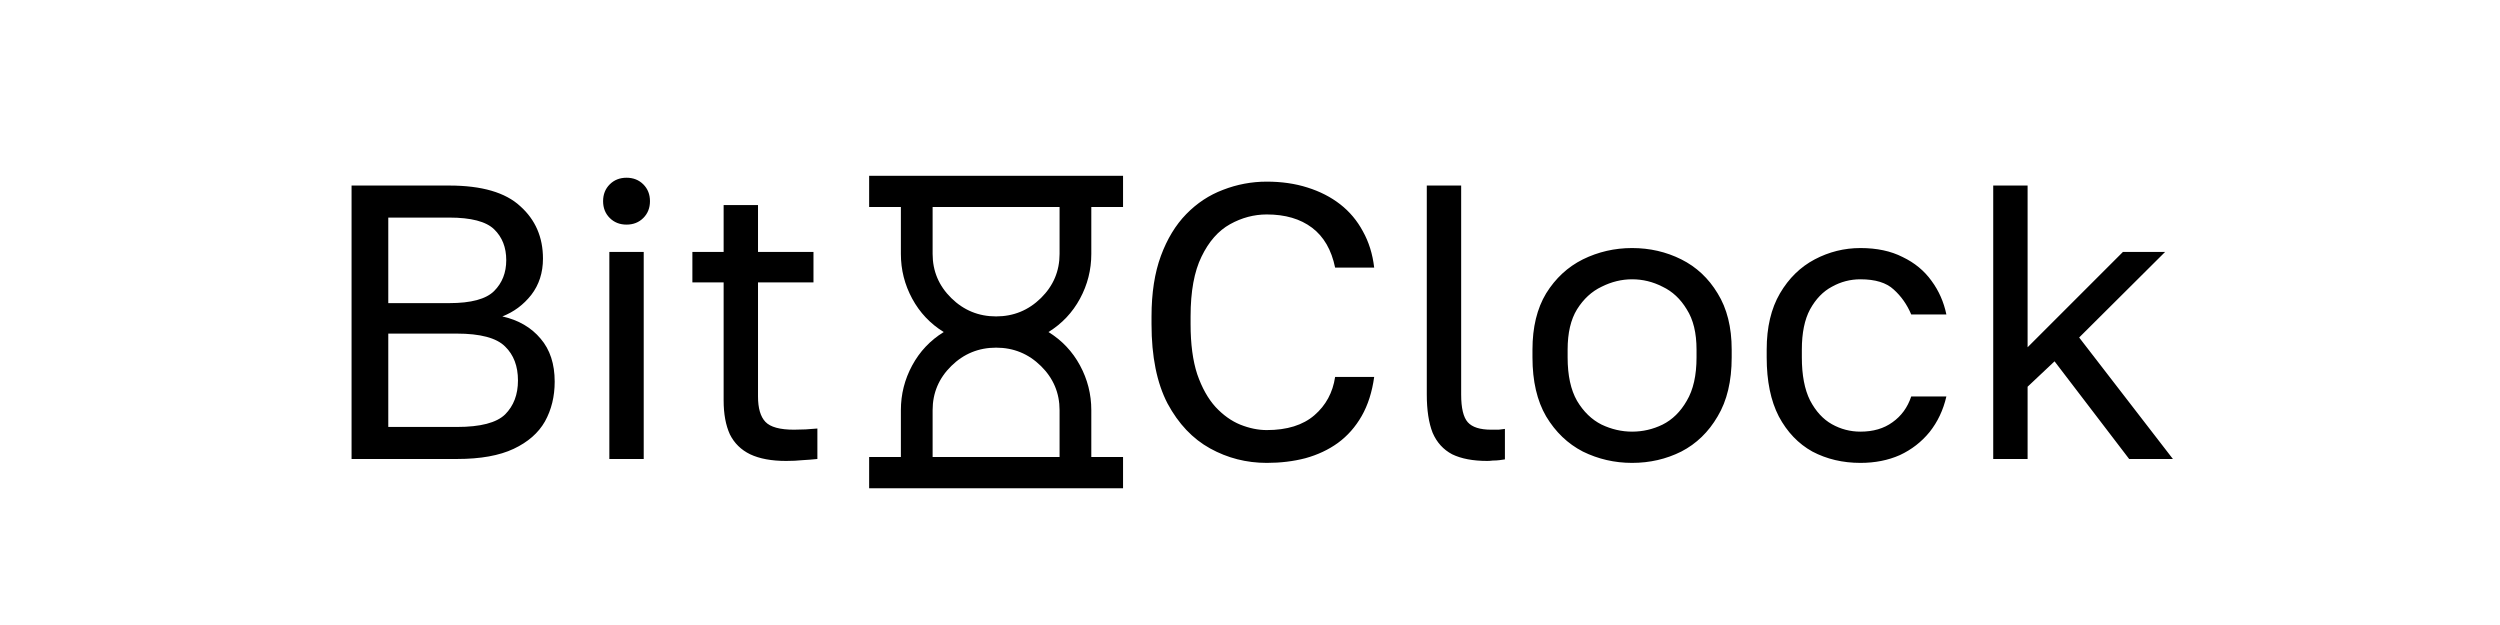
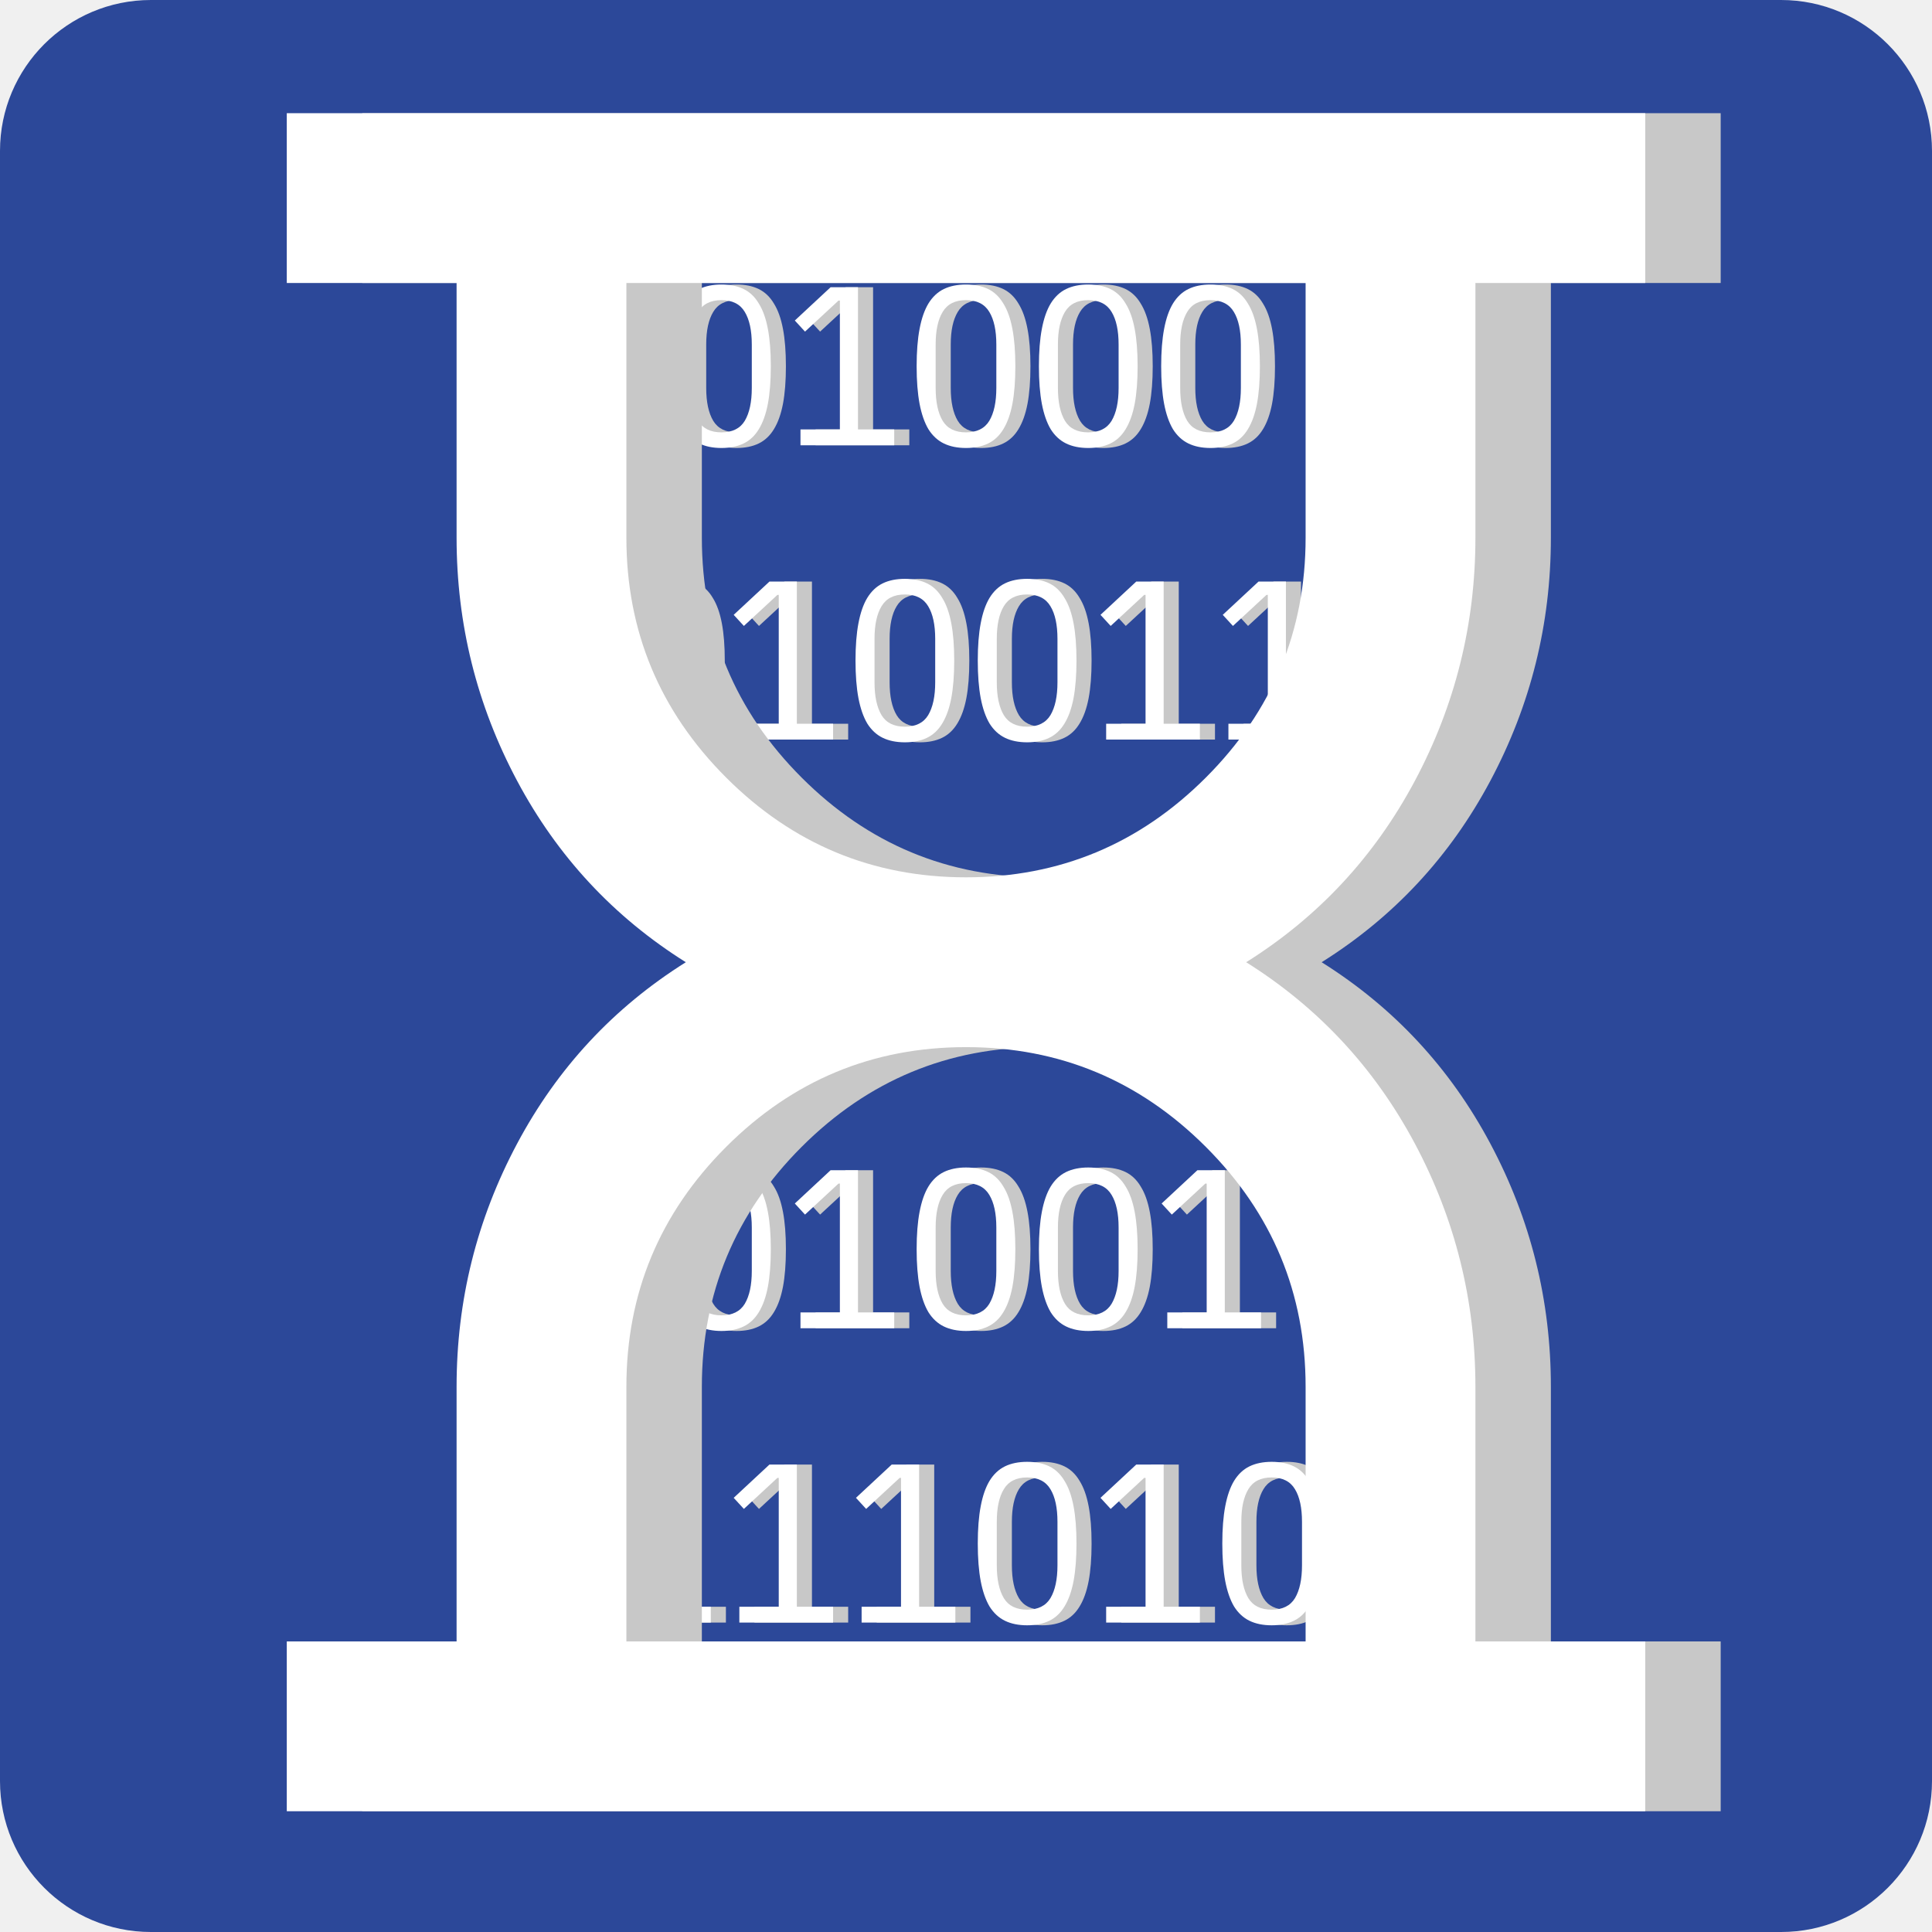
- <svg xmlns="http://www.w3.org/2000/svg" width="256" height="64" viewBox="0 0 256 64" fill="none">
-   <rect width="256" height="64" fill="white" />
-   <path d="M95.5 46.8H108.5V42C108.5 40.24 107.864 38.733 106.591 37.48C105.318 36.227 103.787 35.6 102 35.6C100.212 35.6 98.682 36.227 97.409 37.48C96.136 38.733 95.5 40.24 95.5 42V46.8ZM106.591 30.52C107.864 29.267 108.5 27.76 108.5 26V21.2H95.5V26C95.5 27.76 96.136 29.267 97.409 30.52C98.682 31.773 100.212 32.4 102 32.4C103.787 32.4 105.318 31.773 106.591 30.52ZM89 50V46.8H92.25V42C92.25 40.373 92.636 38.847 93.408 37.42C94.18 35.993 95.256 34.853 96.638 34C95.256 33.147 94.18 32.007 93.408 30.58C92.636 29.153 92.25 27.627 92.25 26V21.2H89V18H115V21.2H111.75V26C111.75 27.627 111.364 29.153 110.592 30.58C109.82 32.007 108.744 33.147 107.362 34C108.744 34.853 109.82 35.993 110.592 37.42C111.364 38.847 111.75 40.373 111.75 42V46.8H115V50H89Z" fill="black" />
-   <path d="M36 47V19H46C49.333 19 51.76 19.707 53.28 21.12C54.827 22.507 55.6 24.293 55.6 26.48C55.6 27.92 55.2 29.16 54.4 30.2C53.6 31.213 52.613 31.947 51.44 32.4C53.093 32.773 54.4 33.533 55.36 34.68C56.32 35.8 56.8 37.267 56.8 39.08C56.8 40.6 56.467 41.96 55.8 43.16C55.133 44.333 54.067 45.267 52.6 45.96C51.133 46.653 49.2 47 46.8 47H36ZM39.76 43.72H46.8C49.2 43.72 50.84 43.293 51.72 42.44C52.6 41.56 53.04 40.4 53.04 38.96C53.04 37.493 52.6 36.333 51.72 35.48C50.84 34.6 49.187 34.16 46.76 34.16H39.76V43.72ZM39.76 31.04H46C48.24 31.04 49.773 30.627 50.6 29.8C51.427 28.973 51.84 27.92 51.84 26.64C51.84 25.333 51.427 24.28 50.6 23.48C49.773 22.68 48.24 22.28 46 22.28H39.76V31.04ZM62.397 47V25.8H65.917V47H62.397ZM64.157 23C63.464 23 62.89 22.773 62.437 22.32C61.983 21.867 61.757 21.293 61.757 20.6C61.757 19.907 61.983 19.333 62.437 18.88C62.89 18.427 63.464 18.2 64.157 18.2C64.85 18.2 65.424 18.427 65.877 18.88C66.33 19.333 66.557 19.907 66.557 20.6C66.557 21.293 66.33 21.867 65.877 22.32C65.424 22.773 64.85 23 64.157 23ZM80.5 47.2C79.007 47.2 77.78 46.973 76.82 46.52C75.887 46.067 75.193 45.387 74.74 44.48C74.313 43.547 74.1 42.387 74.1 41V28.92H70.9V25.8H74.1V21H77.62V25.8H83.3V28.92H77.62V40.6C77.62 41.8 77.873 42.667 78.38 43.2C78.887 43.733 79.86 44 81.3 44C82.1 44 82.9 43.96 83.7 43.88V47C83.193 47.053 82.687 47.093 82.18 47.12C81.673 47.173 81.113 47.2 80.5 47.2ZM129.716 47.4C127.636 47.4 125.702 46.907 123.916 45.92C122.129 44.933 120.676 43.4 119.556 41.32C118.462 39.213 117.916 36.507 117.916 33.2V32.4C117.916 30 118.236 27.933 118.876 26.2C119.516 24.467 120.382 23.04 121.476 21.92C122.569 20.8 123.822 19.973 125.236 19.44C126.676 18.88 128.169 18.6 129.716 18.6C131.236 18.6 132.622 18.8 133.876 19.2C135.156 19.6 136.276 20.173 137.236 20.92C138.196 21.667 138.969 22.587 139.556 23.68C140.169 24.773 140.556 26.013 140.716 27.4H136.716C136.342 25.587 135.556 24.227 134.356 23.32C133.156 22.413 131.609 21.96 129.716 21.96C128.409 21.96 127.156 22.293 125.956 22.96C124.756 23.627 123.782 24.733 123.036 26.28C122.289 27.8 121.916 29.84 121.916 32.4V33.2C121.916 35.227 122.142 36.933 122.596 38.32C123.076 39.707 123.702 40.827 124.476 41.68C125.249 42.507 126.089 43.107 126.996 43.48C127.929 43.853 128.836 44.04 129.716 44.04C131.796 44.04 133.422 43.533 134.596 42.52C135.769 41.507 136.476 40.2 136.716 38.6H140.716C140.502 40.147 140.076 41.48 139.436 42.6C138.796 43.72 137.982 44.64 136.996 45.36C136.036 46.053 134.929 46.573 133.676 46.92C132.449 47.24 131.129 47.4 129.716 47.4ZM152.303 47.2C150.836 47.2 149.636 46.973 148.703 46.52C147.796 46.04 147.13 45.307 146.703 44.32C146.303 43.307 146.103 42 146.103 40.4V19H149.623V40.4C149.623 41.787 149.85 42.733 150.303 43.24C150.756 43.747 151.556 44 152.703 44C152.996 44 153.25 44 153.463 44C153.676 43.973 153.89 43.947 154.103 43.92V47.04C153.97 47.067 153.783 47.093 153.543 47.12C153.33 47.147 153.103 47.16 152.863 47.16C152.65 47.187 152.463 47.2 152.303 47.2ZM167.125 47.4C165.338 47.4 163.658 47.013 162.085 46.24C160.538 45.44 159.285 44.24 158.325 42.64C157.392 41.04 156.925 39.027 156.925 36.6V35.8C156.925 33.507 157.392 31.587 158.325 30.04C159.285 28.493 160.538 27.333 162.085 26.56C163.658 25.787 165.338 25.4 167.125 25.4C168.938 25.4 170.618 25.787 172.165 26.56C173.712 27.333 174.952 28.493 175.885 30.04C176.845 31.587 177.325 33.507 177.325 35.8V36.6C177.325 39.027 176.845 41.04 175.885 42.64C174.952 44.24 173.712 45.44 172.165 46.24C170.618 47.013 168.938 47.4 167.125 47.4ZM167.125 44.2C168.218 44.2 169.258 43.96 170.245 43.48C171.258 42.973 172.085 42.16 172.725 41.04C173.392 39.92 173.725 38.44 173.725 36.6V35.8C173.725 34.093 173.392 32.72 172.725 31.68C172.085 30.613 171.258 29.84 170.245 29.36C169.258 28.853 168.218 28.6 167.125 28.6C166.058 28.6 165.018 28.853 164.005 29.36C162.992 29.84 162.152 30.613 161.485 31.68C160.845 32.72 160.525 34.093 160.525 35.8V36.6C160.525 38.44 160.845 39.92 161.485 41.04C162.152 42.16 162.992 42.973 164.005 43.48C165.018 43.96 166.058 44.2 167.125 44.2ZM190.509 47.4C188.696 47.4 187.056 47.013 185.589 46.24C184.149 45.44 183.003 44.24 182.149 42.64C181.323 41.04 180.909 39.027 180.909 36.6V35.8C180.909 33.507 181.363 31.587 182.269 30.04C183.176 28.493 184.363 27.333 185.829 26.56C187.296 25.787 188.856 25.4 190.509 25.4C192.189 25.4 193.629 25.707 194.829 26.32C196.056 26.907 197.043 27.72 197.789 28.76C198.536 29.773 199.043 30.92 199.309 32.2H195.709C195.283 31.187 194.683 30.333 193.909 29.64C193.163 28.947 192.029 28.6 190.509 28.6C189.469 28.6 188.496 28.853 187.589 29.36C186.683 29.84 185.936 30.613 185.349 31.68C184.789 32.72 184.509 34.093 184.509 35.8V36.6C184.509 38.413 184.789 39.88 185.349 41C185.936 42.12 186.683 42.933 187.589 43.44C188.496 43.947 189.469 44.2 190.509 44.2C191.816 44.2 192.909 43.88 193.789 43.24C194.696 42.6 195.336 41.72 195.709 40.6H199.309C198.989 41.987 198.416 43.2 197.589 44.24C196.763 45.253 195.749 46.04 194.549 46.6C193.349 47.133 192.003 47.4 190.509 47.4ZM204.106 47V19H207.626V35.56L217.386 25.8H221.706L212.906 34.56L222.506 47H218.026L210.386 37L207.626 39.6V47H204.106Z" fill="black" />
+ <svg xmlns="http://www.w3.org/2000/svg" width="256" height="256" viewBox="0 0 256 256" fill="none">
+   <rect width="256" height="256" rx="20" fill="#2C4899" />
+   <path d="M97.597 59.36C96.457 59.36 95.477 59.16 94.657 58.76C93.837 58.36 93.157 57.73 92.617 56.87C92.097 55.99 91.707 54.87 91.447 53.51C91.187 52.13 91.057 50.47 91.057 48.53C91.057 46.59 91.187 44.94 91.447 43.58C91.707 42.2 92.097 41.08 92.617 40.22C93.157 39.34 93.837 38.7 94.657 38.3C95.477 37.9 96.457 37.7 97.597 37.7C98.737 37.7 99.717 37.9 100.537 38.3C101.357 38.7 102.027 39.34 102.547 40.22C103.087 41.08 103.487 42.2 103.747 43.58C104.007 44.94 104.137 46.59 104.137 48.53C104.137 50.47 104.007 52.13 103.747 53.51C103.487 54.87 103.087 55.99 102.547 56.87C102.027 57.73 101.357 58.36 100.537 58.76C99.717 59.16 98.737 59.36 97.597 59.36ZM97.597 57.29C99.037 57.29 100.067 56.78 100.687 55.76C101.307 54.72 101.617 53.27 101.617 51.41V45.65C101.617 43.79 101.307 42.35 100.687 41.33C100.067 40.29 99.037 39.77 97.597 39.77C96.157 39.77 95.127 40.29 94.507 41.33C93.887 42.35 93.577 43.79 93.577 45.65V51.41C93.577 53.27 93.887 54.72 94.507 55.76C95.127 56.78 96.157 57.29 97.597 57.29ZM108.068 59V56.9H113.288V39.83H113.108L108.668 43.94L107.318 42.47L112.058 38.06H115.688V56.9H120.488V59H108.068ZM129.999 59.36C128.859 59.36 127.879 59.16 127.059 58.76C126.239 58.36 125.559 57.73 125.019 56.87C124.499 55.99 124.109 54.87 123.849 53.51C123.589 52.13 123.459 50.47 123.459 48.53C123.459 46.59 123.589 44.94 123.849 43.58C124.109 42.2 124.499 41.08 125.019 40.22C125.559 39.34 126.239 38.7 127.059 38.3C127.879 37.9 128.859 37.7 129.999 37.7C131.139 37.7 132.119 37.9 132.939 38.3C133.759 38.7 134.429 39.34 134.949 40.22C135.489 41.08 135.889 42.2 136.149 43.58C136.409 44.94 136.539 46.59 136.539 48.53C136.539 50.47 136.409 52.13 136.149 53.51C135.889 54.87 135.489 55.99 134.949 56.87C134.429 57.73 133.759 58.36 132.939 58.76C132.119 59.16 131.139 59.36 129.999 59.36ZM129.999 57.29C131.439 57.29 132.469 56.78 133.089 55.76C133.709 54.72 134.019 53.27 134.019 51.41V45.65C134.019 43.79 133.709 42.35 133.089 41.33C132.469 40.29 131.439 39.77 129.999 39.77C128.559 39.77 127.529 40.29 126.909 41.33C126.289 42.35 125.979 43.79 125.979 45.65V51.41C125.979 53.27 126.289 54.72 126.909 55.76C127.529 56.78 128.559 57.29 129.999 57.29ZM146.201 59.36C145.061 59.36 144.081 59.16 143.261 58.76C142.441 58.36 141.761 57.73 141.221 56.87C140.701 55.99 140.311 54.87 140.051 53.51C139.791 52.13 139.661 50.47 139.661 48.53C139.661 46.59 139.791 44.94 140.051 43.58C140.311 42.2 140.701 41.08 141.221 40.22C141.761 39.34 142.441 38.7 143.261 38.3C144.081 37.9 145.061 37.7 146.201 37.7C147.341 37.7 148.321 37.9 149.141 38.3C149.961 38.7 150.631 39.34 151.151 40.22C151.691 41.08 152.091 42.2 152.351 43.58C152.611 44.94 152.741 46.59 152.741 48.53C152.741 50.47 152.611 52.13 152.351 53.51C152.091 54.87 151.691 55.99 151.151 56.87C150.631 57.73 149.961 58.36 149.141 58.76C148.321 59.16 147.341 59.36 146.201 59.36ZM146.201 57.29C147.641 57.29 148.671 56.78 149.291 55.76C149.911 54.72 150.221 53.27 150.221 51.41V45.65C150.221 43.79 149.911 42.35 149.291 41.33C148.671 40.29 147.641 39.77 146.201 39.77C144.761 39.77 143.731 40.29 143.111 41.33C142.491 42.35 142.181 43.79 142.181 45.65V51.41C142.181 53.27 142.491 54.72 143.111 55.76C143.731 56.78 144.761 57.29 146.201 57.29ZM162.402 59.36C161.262 59.36 160.282 59.16 159.462 58.76C158.642 58.36 157.962 57.73 157.422 56.87C156.902 55.99 156.512 54.87 156.252 53.51C155.992 52.13 155.862 50.47 155.862 48.53C155.862 46.59 155.992 44.94 156.252 43.58C156.512 42.2 156.902 41.08 157.422 40.22C157.962 39.34 158.642 38.7 159.462 38.3C160.282 37.9 161.262 37.7 162.402 37.7C163.542 37.7 164.522 37.9 165.342 38.3C166.162 38.7 166.832 39.34 167.352 40.22C167.892 41.08 168.292 42.2 168.552 43.58C168.812 44.94 168.942 46.59 168.942 48.53C168.942 50.47 168.812 52.13 168.552 53.51C168.292 54.87 167.892 55.99 167.352 56.87C166.832 57.73 166.162 58.36 165.342 58.76C164.522 59.16 163.542 59.36 162.402 59.36ZM162.402 57.29C163.842 57.29 164.872 56.78 165.492 55.76C166.112 54.72 166.422 53.27 166.422 51.41V45.65C166.422 43.79 166.112 42.35 165.492 41.33C164.872 40.29 163.842 39.77 162.402 39.77C160.962 39.77 159.932 40.29 159.312 41.33C158.692 42.35 158.382 43.79 158.382 45.65V51.41C158.382 53.27 158.692 54.72 159.312 55.76C159.932 56.78 160.962 57.29 162.402 57.29ZM89.496 98.36C88.356 98.36 87.376 98.16 86.556 97.76C85.737 97.36 85.056 96.73 84.516 95.87C83.996 94.99 83.606 93.87 83.347 92.51C83.087 91.13 82.957 89.47 82.957 87.53C82.957 85.59 83.087 83.94 83.347 82.58C83.606 81.2 83.996 80.08 84.516 79.22C85.056 78.34 85.737 77.7 86.556 77.3C87.376 76.9 88.356 76.7 89.496 76.7C90.636 76.7 91.617 76.9 92.436 77.3C93.257 77.7 93.927 78.34 94.447 79.22C94.987 80.08 95.386 81.2 95.647 82.58C95.906 83.94 96.037 85.59 96.037 87.53C96.037 89.47 95.906 91.13 95.647 92.51C95.386 93.87 94.987 94.99 94.447 95.87C93.927 96.73 93.257 97.36 92.436 97.76C91.617 98.16 90.636 98.36 89.496 98.36ZM89.496 96.29C90.936 96.29 91.966 95.78 92.587 94.76C93.207 93.72 93.516 92.27 93.516 90.41V84.65C93.516 82.79 93.207 81.35 92.587 80.33C91.966 79.29 90.936 78.77 89.496 78.77C88.056 78.77 87.026 79.29 86.406 80.33C85.787 81.35 85.477 82.79 85.477 84.65V90.41C85.477 92.27 85.787 93.72 86.406 94.76C87.026 95.78 88.056 96.29 89.496 96.29ZM99.968 98V95.9H105.188V78.83H105.008L100.568 82.94L99.218 81.47L103.958 77.06H107.588V95.9H112.388V98H99.968ZM121.899 98.36C120.759 98.36 119.779 98.16 118.959 97.76C118.139 97.36 117.459 96.73 116.919 95.87C116.399 94.99 116.009 93.87 115.749 92.51C115.489 91.13 115.359 89.47 115.359 87.53C115.359 85.59 115.489 83.94 115.749 82.58C116.009 81.2 116.399 80.08 116.919 79.22C117.459 78.34 118.139 77.7 118.959 77.3C119.779 76.9 120.759 76.7 121.899 76.7C123.039 76.7 124.019 76.9 124.839 77.3C125.659 77.7 126.329 78.34 126.849 79.22C127.389 80.08 127.789 81.2 128.049 82.58C128.309 83.94 128.439 85.59 128.439 87.53C128.439 89.47 128.309 91.13 128.049 92.51C127.789 93.87 127.389 94.99 126.849 95.87C126.329 96.73 125.659 97.36 124.839 97.76C124.019 98.16 123.039 98.36 121.899 98.36ZM121.899 96.29C123.339 96.29 124.369 95.78 124.989 94.76C125.609 93.72 125.919 92.27 125.919 90.41V84.65C125.919 82.79 125.609 81.35 124.989 80.33C124.369 79.29 123.339 78.77 121.899 78.77C120.459 78.77 119.429 79.29 118.809 80.33C118.189 81.35 117.879 82.79 117.879 84.65V90.41C117.879 92.27 118.189 93.72 118.809 94.76C119.429 95.78 120.459 96.29 121.899 96.29ZM138.1 98.36C136.96 98.36 135.98 98.16 135.16 97.76C134.34 97.36 133.66 96.73 133.12 95.87C132.6 94.99 132.21 93.87 131.95 92.51C131.69 91.13 131.56 89.47 131.56 87.53C131.56 85.59 131.69 83.94 131.95 82.58C132.21 81.2 132.6 80.08 133.12 79.22C133.66 78.34 134.34 77.7 135.16 77.3C135.98 76.9 136.96 76.7 138.1 76.7C139.24 76.7 140.22 76.9 141.04 77.3C141.86 77.7 142.53 78.34 143.05 79.22C143.59 80.08 143.99 81.2 144.25 82.58C144.51 83.94 144.64 85.59 144.64 87.53C144.64 89.47 144.51 91.13 144.25 92.51C143.99 93.87 143.59 94.99 143.05 95.87C142.53 96.73 141.86 97.36 141.04 97.76C140.22 98.16 139.24 98.36 138.1 98.36ZM138.1 96.29C139.54 96.29 140.57 95.78 141.19 94.76C141.81 93.72 142.12 92.27 142.12 90.41V84.65C142.12 82.79 141.81 81.35 141.19 80.33C140.57 79.29 139.54 78.77 138.1 78.77C136.66 78.77 135.63 79.29 135.01 80.33C134.39 81.35 134.08 82.79 134.08 84.65V90.41C134.08 92.27 134.39 93.72 135.01 94.76C135.63 95.78 136.66 96.29 138.1 96.29ZM148.571 98V95.9H153.791V78.83H153.611L149.171 82.94L147.821 81.47L152.561 77.06H156.191V95.9H160.991V98H148.571ZM164.772 98V95.9H169.992V78.83H169.812L165.372 82.94L164.022 81.47L168.762 77.06H172.392V95.9H177.192V98H164.772ZM97.597 176.36C96.457 176.36 95.477 176.16 94.657 175.76C93.837 175.36 93.157 174.73 92.617 173.87C92.097 172.99 91.707 171.87 91.447 170.51C91.187 169.13 91.057 167.47 91.057 165.53C91.057 163.59 91.187 161.94 91.447 160.58C91.707 159.2 92.097 158.08 92.617 157.22C93.157 156.34 93.837 155.7 94.657 155.3C95.477 154.9 96.457 154.7 97.597 154.7C98.737 154.7 99.717 154.9 100.537 155.3C101.357 155.7 102.027 156.34 102.547 157.22C103.087 158.08 103.487 159.2 103.747 160.58C104.007 161.94 104.137 163.59 104.137 165.53C104.137 167.47 104.007 169.13 103.747 170.51C103.487 171.87 103.087 172.99 102.547 173.87C102.027 174.73 101.357 175.36 100.537 175.76C99.717 176.16 98.737 176.36 97.597 176.36ZM97.597 174.29C99.037 174.29 100.067 173.78 100.687 172.76C101.307 171.72 101.617 170.27 101.617 168.41V162.65C101.617 160.79 101.307 159.35 100.687 158.33C100.067 157.29 99.037 156.77 97.597 156.77C96.157 156.77 95.127 157.29 94.507 158.33C93.887 159.35 93.577 160.79 93.577 162.65V168.41C93.577 170.27 93.887 171.72 94.507 172.76C95.127 173.78 96.157 174.29 97.597 174.29ZM108.068 176V173.9H113.288V156.83H113.108L108.668 160.94L107.318 159.47L112.058 155.06H115.688V173.9H120.488V176H108.068ZM129.999 176.36C128.859 176.36 127.879 176.16 127.059 175.76C126.239 175.36 125.559 174.73 125.019 173.87C124.499 172.99 124.109 171.87 123.849 170.51C123.589 169.13 123.459 167.47 123.459 165.53C123.459 163.59 123.589 161.94 123.849 160.58C124.109 159.2 124.499 158.08 125.019 157.22C125.559 156.34 126.239 155.7 127.059 155.3C127.879 154.9 128.859 154.7 129.999 154.7C131.139 154.7 132.119 154.9 132.939 155.3C133.759 155.7 134.429 156.34 134.949 157.22C135.489 158.08 135.889 159.2 136.149 160.58C136.409 161.94 136.539 163.59 136.539 165.53C136.539 167.47 136.409 169.13 136.149 170.51C135.889 171.87 135.489 172.99 134.949 173.87C134.429 174.73 133.759 175.36 132.939 175.76C132.119 176.16 131.139 176.36 129.999 176.36ZM129.999 174.29C131.439 174.29 132.469 173.78 133.089 172.76C133.709 171.72 134.019 170.27 134.019 168.41V162.65C134.019 160.79 133.709 159.35 133.089 158.33C132.469 157.29 131.439 156.77 129.999 156.77C128.559 156.77 127.529 157.29 126.909 158.33C126.289 159.35 125.979 160.79 125.979 162.65V168.41C125.979 170.27 126.289 171.72 126.909 172.76C127.529 173.78 128.559 174.29 129.999 174.29ZM146.201 176.36C145.061 176.36 144.081 176.16 143.261 175.76C142.441 175.36 141.761 174.73 141.221 173.87C140.701 172.99 140.311 171.87 140.051 170.51C139.791 169.13 139.661 167.47 139.661 165.53C139.661 163.59 139.791 161.94 140.051 160.58C140.311 159.2 140.701 158.08 141.221 157.22C141.761 156.34 142.441 155.7 143.261 155.3C144.081 154.9 145.061 154.7 146.201 154.7C147.341 154.7 148.321 154.9 149.141 155.3C149.961 155.7 150.631 156.34 151.151 157.22C151.691 158.08 152.091 159.2 152.351 160.58C152.611 161.94 152.741 163.59 152.741 165.53C152.741 167.47 152.611 169.13 152.351 170.51C152.091 171.87 151.691 172.99 151.151 173.87C150.631 174.73 149.961 175.36 149.141 175.76C148.321 176.16 147.341 176.36 146.201 176.36ZM146.201 174.29C147.641 174.29 148.671 173.78 149.291 172.76C149.911 171.72 150.221 170.27 150.221 168.41V162.65C150.221 160.79 149.911 159.35 149.291 158.33C148.671 157.29 147.641 156.77 146.201 156.77C144.761 156.77 143.731 157.29 143.111 158.33C142.491 159.35 142.181 160.79 142.181 162.65V168.41C142.181 170.27 142.491 171.72 143.111 172.76C143.731 173.78 144.761 174.29 146.201 174.29ZM156.672 176V173.9H161.892V156.83H161.712L157.272 160.94L155.922 159.47L160.662 155.06H164.292V173.9H169.092V176H156.672ZM73.295 215.36C72.155 215.36 71.175 215.16 70.355 214.76C69.535 214.36 68.855 213.73 68.315 212.87C67.795 211.99 67.405 210.87 67.145 209.51C66.885 208.13 66.755 206.47 66.755 204.53C66.755 202.59 66.885 200.94 67.145 199.58C67.405 198.2 67.795 197.08 68.315 196.22C68.855 195.34 69.535 194.7 70.355 194.3C71.175 193.9 72.155 193.7 73.295 193.7C74.435 193.7 75.415 193.9 76.235 194.3C77.055 194.7 77.725 195.34 78.245 196.22C78.785 197.08 79.185 198.2 79.445 199.58C79.705 200.94 79.835 202.59 79.835 204.53C79.835 206.47 79.705 208.13 79.445 209.51C79.185 210.87 78.785 211.99 78.245 212.87C77.725 213.73 77.055 214.36 76.235 214.76C75.415 215.16 74.435 215.36 73.295 215.36ZM73.295 213.29C74.735 213.29 75.765 212.78 76.385 211.76C77.005 210.72 77.315 209.27 77.315 207.41V201.65C77.315 199.79 77.005 198.35 76.385 197.33C75.765 196.29 74.735 195.77 73.295 195.77C71.855 195.77 70.825 196.29 70.205 197.33C69.585 198.35 69.275 199.79 69.275 201.65V207.41C69.275 209.27 69.585 210.72 70.205 211.76C70.825 212.78 71.855 213.29 73.295 213.29ZM83.766 215V212.9H88.987V195.83H88.806L84.367 199.94L83.016 198.47L87.757 194.06H91.386V212.9H96.186V215H83.766ZM99.968 215V212.9H105.188V195.83H105.008L100.568 199.94L99.218 198.47L103.958 194.06H107.588V212.9H112.388V215H99.968ZM116.169 215V212.9H121.389V195.83H121.209L116.769 199.94L115.419 198.47L120.159 194.06H123.789V212.9H128.589V215H116.169ZM138.1 215.36C136.96 215.36 135.98 215.16 135.16 214.76C134.34 214.36 133.66 213.73 133.12 212.87C132.6 211.99 132.21 210.87 131.95 209.51C131.69 208.13 131.56 206.47 131.56 204.53C131.56 202.59 131.69 200.94 131.95 199.58C132.21 198.2 132.6 197.08 133.12 196.22C133.66 195.34 134.34 194.7 135.16 194.3C135.98 193.9 136.96 193.7 138.1 193.7C139.24 193.7 140.22 193.9 141.04 194.3C141.86 194.7 142.53 195.34 143.05 196.22C143.59 197.08 143.99 198.2 144.25 199.58C144.51 200.94 144.64 202.59 144.64 204.53C144.64 206.47 144.51 208.13 144.25 209.51C143.99 210.87 143.59 211.99 143.05 212.87C142.53 213.73 141.86 214.36 141.04 214.76C140.22 215.16 139.24 215.36 138.1 215.36ZM138.1 213.29C139.54 213.29 140.57 212.78 141.19 211.76C141.81 210.72 142.12 209.27 142.12 207.41V201.65C142.12 199.79 141.81 198.35 141.19 197.33C140.57 196.29 139.54 195.77 138.1 195.77C136.66 195.77 135.63 196.29 135.01 197.33C134.39 198.35 134.08 199.79 134.08 201.65V207.41C134.08 209.27 134.39 210.72 135.01 211.76C135.63 212.78 136.66 213.29 138.1 213.29ZM148.571 215V212.9H153.791V195.83H153.611L149.171 199.94L147.821 198.47L152.561 194.06H156.191V212.9H160.991V215H148.571ZM170.502 215.36C169.362 215.36 168.382 215.16 167.562 214.76C166.742 214.36 166.062 213.73 165.522 212.87C165.002 211.99 164.612 210.87 164.352 209.51C164.092 208.13 163.962 206.47 163.962 204.53C163.962 202.59 164.092 200.94 164.352 199.58C164.612 198.2 165.002 197.08 165.522 196.22C166.062 195.34 166.742 194.7 167.562 194.3C168.382 193.9 169.362 193.7 170.502 193.7C171.642 193.7 172.622 193.9 173.442 194.3C174.262 194.7 174.932 195.34 175.452 196.22C175.992 197.08 176.392 198.2 176.652 199.58C176.912 200.94 177.042 202.59 177.042 204.53C177.042 206.47 176.912 208.13 176.652 209.51C176.392 210.87 175.992 211.99 175.452 212.87C174.932 213.73 174.262 214.36 173.442 214.76C172.622 215.16 171.642 215.36 170.502 215.36ZM170.502 213.29C171.942 213.29 172.972 212.78 173.592 211.76C174.212 210.72 174.522 209.27 174.522 207.41V201.65C174.522 199.79 174.212 198.35 173.592 197.33C172.972 196.29 171.942 195.77 170.502 195.77C169.062 195.77 168.032 196.29 167.412 197.33C166.792 198.35 166.482 199.79 166.482 201.65V207.41C166.482 209.27 166.792 210.72 167.412 211.76C168.032 212.78 169.062 213.29 170.502 213.29ZM186.704 215.36C185.564 215.36 184.584 215.16 183.764 214.76C182.944 214.36 182.264 213.73 181.724 212.87C181.204 211.99 180.814 210.87 180.554 209.51C180.294 208.13 180.164 206.47 180.164 204.53C180.164 202.59 180.294 200.94 180.554 199.58C180.814 198.2 181.204 197.08 181.724 196.22C182.264 195.34 182.944 194.7 183.764 194.3C184.584 193.9 185.564 193.7 186.704 193.7C187.844 193.7 188.824 193.9 189.644 194.3C190.464 194.7 191.134 195.34 191.654 196.22C192.194 197.08 192.594 198.2 192.854 199.58C193.114 200.94 193.244 202.59 193.244 204.53C193.244 206.47 193.114 208.13 192.854 209.51C192.594 210.87 192.194 211.99 191.654 212.87C191.134 213.73 190.464 214.36 189.644 214.76C188.824 215.16 187.844 215.36 186.704 215.36ZM186.704 213.29C188.144 213.29 189.174 212.78 189.794 211.76C190.414 210.72 190.724 209.27 190.724 207.41V201.65C190.724 199.79 190.414 198.35 189.794 197.33C189.174 196.29 188.144 195.77 186.704 195.77C185.264 195.77 184.234 196.29 183.614 197.33C182.994 198.35 182.684 199.79 182.684 201.65V207.41C182.684 209.27 182.994 210.72 183.614 211.76C184.234 212.78 185.264 213.29 186.704 213.29Z" fill="#C8C8C8" />
+   <path d="M95.597 59.36C94.457 59.36 93.477 59.16 92.657 58.76C91.837 58.36 91.157 57.73 90.617 56.87C90.097 55.99 89.707 54.87 89.447 53.51C89.187 52.13 89.057 50.47 89.057 48.53C89.057 46.59 89.187 44.94 89.447 43.58C89.707 42.2 90.097 41.08 90.617 40.22C91.157 39.34 91.837 38.7 92.657 38.3C93.477 37.9 94.457 37.7 95.597 37.7C96.737 37.7 97.717 37.9 98.537 38.3C99.357 38.7 100.027 39.34 100.547 40.22C101.087 41.08 101.487 42.2 101.747 43.58C102.007 44.94 102.137 46.59 102.137 48.53C102.137 50.47 102.007 52.13 101.747 53.51C101.487 54.87 101.087 55.99 100.547 56.87C100.027 57.73 99.357 58.36 98.537 58.76C97.717 59.16 96.737 59.36 95.597 59.36ZM95.597 57.29C97.037 57.29 98.067 56.78 98.687 55.76C99.307 54.72 99.617 53.27 99.617 51.41V45.65C99.617 43.79 99.307 42.35 98.687 41.33C98.067 40.29 97.037 39.77 95.597 39.77C94.157 39.77 93.127 40.29 92.507 41.33C91.887 42.35 91.577 43.79 91.577 45.65V51.41C91.577 53.27 91.887 54.72 92.507 55.76C93.127 56.78 94.157 57.29 95.597 57.29ZM106.068 59V56.9H111.288V39.83H111.108L106.668 43.94L105.318 42.47L110.058 38.06H113.688V56.9H118.488V59H106.068ZM127.999 59.36C126.859 59.36 125.879 59.16 125.059 58.76C124.239 58.36 123.559 57.73 123.019 56.87C122.499 55.99 122.109 54.87 121.849 53.51C121.589 52.13 121.459 50.47 121.459 48.53C121.459 46.59 121.589 44.94 121.849 43.58C122.109 42.2 122.499 41.08 123.019 40.22C123.559 39.34 124.239 38.7 125.059 38.3C125.879 37.9 126.859 37.7 127.999 37.7C129.139 37.7 130.119 37.9 130.939 38.3C131.759 38.7 132.429 39.34 132.949 40.22C133.489 41.08 133.889 42.2 134.149 43.58C134.409 44.94 134.539 46.59 134.539 48.53C134.539 50.47 134.409 52.13 134.149 53.51C133.889 54.87 133.489 55.99 132.949 56.87C132.429 57.73 131.759 58.36 130.939 58.76C130.119 59.16 129.139 59.36 127.999 59.36ZM127.999 57.29C129.439 57.29 130.469 56.78 131.089 55.76C131.709 54.72 132.019 53.27 132.019 51.41V45.65C132.019 43.79 131.709 42.35 131.089 41.33C130.469 40.29 129.439 39.77 127.999 39.77C126.559 39.77 125.529 40.29 124.909 41.33C124.289 42.35 123.979 43.79 123.979 45.65V51.41C123.979 53.27 124.289 54.72 124.909 55.76C125.529 56.78 126.559 57.29 127.999 57.29ZM144.201 59.36C143.061 59.36 142.081 59.16 141.261 58.76C140.441 58.36 139.761 57.73 139.221 56.87C138.701 55.99 138.311 54.87 138.051 53.51C137.791 52.13 137.661 50.47 137.661 48.53C137.661 46.59 137.791 44.94 138.051 43.58C138.311 42.2 138.701 41.08 139.221 40.22C139.761 39.34 140.441 38.7 141.261 38.3C142.081 37.9 143.061 37.7 144.201 37.7C145.341 37.7 146.321 37.9 147.141 38.3C147.961 38.7 148.631 39.34 149.151 40.22C149.691 41.08 150.091 42.2 150.351 43.58C150.611 44.94 150.741 46.59 150.741 48.53C150.741 50.47 150.611 52.13 150.351 53.51C150.091 54.87 149.691 55.99 149.151 56.87C148.631 57.73 147.961 58.36 147.141 58.76C146.321 59.16 145.341 59.36 144.201 59.36ZM144.201 57.29C145.641 57.29 146.671 56.78 147.291 55.76C147.911 54.72 148.221 53.27 148.221 51.41V45.65C148.221 43.79 147.911 42.35 147.291 41.33C146.671 40.29 145.641 39.77 144.201 39.77C142.761 39.77 141.731 40.29 141.111 41.33C140.491 42.35 140.181 43.79 140.181 45.65V51.41C140.181 53.27 140.491 54.72 141.111 55.76C141.731 56.78 142.761 57.29 144.201 57.29ZM160.402 59.36C159.262 59.36 158.282 59.16 157.462 58.76C156.642 58.36 155.962 57.73 155.422 56.87C154.902 55.99 154.512 54.87 154.252 53.51C153.992 52.13 153.862 50.47 153.862 48.53C153.862 46.59 153.992 44.94 154.252 43.58C154.512 42.2 154.902 41.08 155.422 40.22C155.962 39.34 156.642 38.7 157.462 38.3C158.282 37.9 159.262 37.7 160.402 37.7C161.542 37.7 162.522 37.9 163.342 38.3C164.162 38.7 164.832 39.34 165.352 40.22C165.892 41.08 166.292 42.2 166.552 43.58C166.812 44.94 166.942 46.59 166.942 48.53C166.942 50.47 166.812 52.13 166.552 53.51C166.292 54.87 165.892 55.99 165.352 56.87C164.832 57.73 164.162 58.36 163.342 58.76C162.522 59.16 161.542 59.36 160.402 59.36ZM160.402 57.29C161.842 57.29 162.872 56.78 163.492 55.76C164.112 54.72 164.422 53.27 164.422 51.41V45.65C164.422 43.79 164.112 42.35 163.492 41.33C162.872 40.29 161.842 39.77 160.402 39.77C158.962 39.77 157.932 40.29 157.312 41.33C156.692 42.35 156.382 43.79 156.382 45.65V51.41C156.382 53.27 156.692 54.72 157.312 55.76C157.932 56.78 158.962 57.29 160.402 57.29ZM87.496 98.36C86.356 98.36 85.376 98.16 84.556 97.76C83.737 97.36 83.056 96.73 82.516 95.87C81.996 94.99 81.606 93.87 81.347 92.51C81.087 91.13 80.957 89.47 80.957 87.53C80.957 85.59 81.087 83.94 81.347 82.58C81.606 81.2 81.996 80.08 82.516 79.22C83.056 78.34 83.737 77.7 84.556 77.3C85.376 76.9 86.356 76.7 87.496 76.7C88.636 76.7 89.617 76.9 90.436 77.3C91.257 77.7 91.927 78.34 92.447 79.22C92.987 80.08 93.386 81.2 93.647 82.58C93.906 83.94 94.037 85.59 94.037 87.53C94.037 89.47 93.906 91.13 93.647 92.51C93.386 93.87 92.987 94.99 92.447 95.87C91.927 96.73 91.257 97.36 90.436 97.76C89.617 98.16 88.636 98.36 87.496 98.36ZM87.496 96.29C88.936 96.29 89.966 95.78 90.587 94.76C91.207 93.72 91.516 92.27 91.516 90.41V84.65C91.516 82.79 91.207 81.35 90.587 80.33C89.966 79.29 88.936 78.77 87.496 78.77C86.056 78.77 85.026 79.29 84.406 80.33C83.787 81.35 83.477 82.79 83.477 84.65V90.41C83.477 92.27 83.787 93.72 84.406 94.76C85.026 95.78 86.056 96.29 87.496 96.29ZM97.968 98V95.9H103.188V78.83H103.008L98.568 82.94L97.218 81.47L101.958 77.06H105.588V95.9H110.388V98H97.968ZM119.899 98.36C118.759 98.36 117.779 98.16 116.959 97.76C116.139 97.36 115.459 96.73 114.919 95.87C114.399 94.99 114.009 93.87 113.749 92.51C113.489 91.13 113.359 89.47 113.359 87.53C113.359 85.59 113.489 83.94 113.749 82.58C114.009 81.2 114.399 80.08 114.919 79.22C115.459 78.34 116.139 77.7 116.959 77.3C117.779 76.9 118.759 76.7 119.899 76.7C121.039 76.7 122.019 76.9 122.839 77.3C123.659 77.7 124.329 78.34 124.849 79.22C125.389 80.08 125.789 81.2 126.049 82.58C126.309 83.94 126.439 85.59 126.439 87.53C126.439 89.47 126.309 91.13 126.049 92.51C125.789 93.87 125.389 94.99 124.849 95.87C124.329 96.73 123.659 97.36 122.839 97.76C122.019 98.16 121.039 98.36 119.899 98.36ZM119.899 96.29C121.339 96.29 122.369 95.78 122.989 94.76C123.609 93.72 123.919 92.27 123.919 90.41V84.65C123.919 82.79 123.609 81.35 122.989 80.33C122.369 79.29 121.339 78.77 119.899 78.77C118.459 78.77 117.429 79.29 116.809 80.33C116.189 81.35 115.879 82.79 115.879 84.65V90.41C115.879 92.27 116.189 93.72 116.809 94.76C117.429 95.78 118.459 96.29 119.899 96.29ZM136.1 98.36C134.96 98.36 133.98 98.16 133.16 97.76C132.34 97.36 131.66 96.73 131.12 95.87C130.6 94.99 130.21 93.87 129.95 92.51C129.69 91.13 129.56 89.47 129.56 87.53C129.56 85.59 129.69 83.94 129.95 82.58C130.21 81.2 130.6 80.08 131.12 79.22C131.66 78.34 132.34 77.7 133.16 77.3C133.98 76.9 134.96 76.7 136.1 76.7C137.24 76.7 138.22 76.9 139.04 77.3C139.86 77.7 140.53 78.34 141.05 79.22C141.59 80.08 141.99 81.2 142.25 82.58C142.51 83.94 142.64 85.59 142.64 87.53C142.64 89.47 142.51 91.13 142.25 92.51C141.99 93.87 141.59 94.99 141.05 95.87C140.53 96.73 139.86 97.36 139.04 97.76C138.22 98.16 137.24 98.36 136.1 98.36ZM136.1 96.29C137.54 96.29 138.57 95.78 139.19 94.76C139.81 93.72 140.12 92.27 140.12 90.41V84.65C140.12 82.79 139.81 81.35 139.19 80.33C138.57 79.29 137.54 78.77 136.1 78.77C134.66 78.77 133.63 79.29 133.01 80.33C132.39 81.35 132.08 82.79 132.08 84.65V90.41C132.08 92.27 132.39 93.72 133.01 94.76C133.63 95.78 134.66 96.29 136.1 96.29ZM146.571 98V95.9H151.791V78.83H151.611L147.171 82.94L145.821 81.47L150.561 77.06H154.191V95.9H158.991V98H146.571ZM162.772 98V95.9H167.992V78.83H167.812L163.372 82.94L162.022 81.47L166.762 77.06H170.392V95.9H175.192V98H162.772ZM95.597 176.36C94.457 176.36 93.477 176.16 92.657 175.76C91.837 175.36 91.157 174.73 90.617 173.87C90.097 172.99 89.707 171.87 89.447 170.51C89.187 169.13 89.057 167.47 89.057 165.53C89.057 163.59 89.187 161.94 89.447 160.58C89.707 159.2 90.097 158.08 90.617 157.22C91.157 156.34 91.837 155.7 92.657 155.3C93.477 154.9 94.457 154.7 95.597 154.7C96.737 154.7 97.717 154.9 98.537 155.3C99.357 155.7 100.027 156.34 100.547 157.22C101.087 158.08 101.487 159.2 101.747 160.58C102.007 161.94 102.137 163.59 102.137 165.53C102.137 167.47 102.007 169.13 101.747 170.51C101.487 171.87 101.087 172.99 100.547 173.87C100.027 174.73 99.357 175.36 98.537 175.76C97.717 176.16 96.737 176.36 95.597 176.36ZM95.597 174.29C97.037 174.29 98.067 173.78 98.687 172.76C99.307 171.72 99.617 170.27 99.617 168.41V162.65C99.617 160.79 99.307 159.35 98.687 158.33C98.067 157.29 97.037 156.77 95.597 156.77C94.157 156.77 93.127 157.29 92.507 158.33C91.887 159.35 91.577 160.79 91.577 162.65V168.41C91.577 170.27 91.887 171.72 92.507 172.76C93.127 173.78 94.157 174.29 95.597 174.29ZM106.068 176V173.9H111.288V156.83H111.108L106.668 160.94L105.318 159.47L110.058 155.06H113.688V173.9H118.488V176H106.068ZM127.999 176.36C126.859 176.36 125.879 176.16 125.059 175.76C124.239 175.36 123.559 174.73 123.019 173.87C122.499 172.99 122.109 171.87 121.849 170.51C121.589 169.13 121.459 167.47 121.459 165.53C121.459 163.59 121.589 161.94 121.849 160.58C122.109 159.2 122.499 158.08 123.019 157.22C123.559 156.34 124.239 155.7 125.059 155.3C125.879 154.9 126.859 154.7 127.999 154.7C129.139 154.7 130.119 154.9 130.939 155.3C131.759 155.7 132.429 156.34 132.949 157.22C133.489 158.08 133.889 159.2 134.149 160.58C134.409 161.94 134.539 163.59 134.539 165.53C134.539 167.47 134.409 169.13 134.149 170.51C133.889 171.87 133.489 172.99 132.949 173.87C132.429 174.73 131.759 175.36 130.939 175.76C130.119 176.16 129.139 176.36 127.999 176.36ZM127.999 174.29C129.439 174.29 130.469 173.78 131.089 172.76C131.709 171.72 132.019 170.27 132.019 168.41V162.65C132.019 160.79 131.709 159.35 131.089 158.33C130.469 157.29 129.439 156.77 127.999 156.77C126.559 156.77 125.529 157.29 124.909 158.33C124.289 159.35 123.979 160.79 123.979 162.65V168.41C123.979 170.27 124.289 171.72 124.909 172.76C125.529 173.78 126.559 174.29 127.999 174.29ZM144.201 176.36C143.061 176.36 142.081 176.16 141.261 175.76C140.441 175.36 139.761 174.73 139.221 173.87C138.701 172.99 138.311 171.87 138.051 170.51C137.791 169.13 137.661 167.47 137.661 165.53C137.661 163.59 137.791 161.94 138.051 160.58C138.311 159.2 138.701 158.08 139.221 157.22C139.761 156.34 140.441 155.7 141.261 155.3C142.081 154.9 143.061 154.7 144.201 154.7C145.341 154.7 146.321 154.9 147.141 155.3C147.961 155.7 148.631 156.34 149.151 157.22C149.691 158.08 150.091 159.2 150.351 160.58C150.611 161.94 150.741 163.59 150.741 165.53C150.741 167.47 150.611 169.13 150.351 170.51C150.091 171.87 149.691 172.99 149.151 173.87C148.631 174.73 147.961 175.36 147.141 175.76C146.321 176.16 145.341 176.36 144.201 176.36ZM144.201 174.29C145.641 174.29 146.671 173.78 147.291 172.76C147.911 171.72 148.221 170.27 148.221 168.41V162.65C148.221 160.79 147.911 159.35 147.291 158.33C146.671 157.29 145.641 156.77 144.201 156.77C142.761 156.77 141.731 157.29 141.111 158.33C140.491 159.35 140.181 160.79 140.181 162.65V168.41C140.181 170.27 140.491 171.72 141.111 172.76C141.731 173.78 142.761 174.29 144.201 174.29ZM154.672 176V173.9H159.892V156.83H159.712L155.272 160.94L153.922 159.47L158.662 155.06H162.292V173.9H167.092V176H154.672ZM71.295 215.36C70.155 215.36 69.175 215.16 68.355 214.76C67.535 214.36 66.855 213.73 66.315 212.87C65.795 211.99 65.405 210.87 65.145 209.51C64.885 208.13 64.755 206.47 64.755 204.53C64.755 202.59 64.885 200.94 65.145 199.58C65.405 198.2 65.795 197.08 66.315 196.22C66.855 195.34 67.535 194.7 68.355 194.3C69.175 193.9 70.155 193.7 71.295 193.7C72.435 193.7 73.415 193.9 74.235 194.3C75.055 194.7 75.725 195.34 76.245 196.22C76.785 197.08 77.185 198.2 77.445 199.58C77.705 200.94 77.835 202.59 77.835 204.53C77.835 206.47 77.705 208.13 77.445 209.51C77.185 210.87 76.785 211.99 76.245 212.87C75.725 213.73 75.055 214.36 74.235 214.76C73.415 215.16 72.435 215.36 71.295 215.36ZM71.295 213.29C72.735 213.29 73.765 212.78 74.385 211.76C75.005 210.72 75.315 209.27 75.315 207.41V201.65C75.315 199.79 75.005 198.35 74.385 197.33C73.765 196.29 72.735 195.77 71.295 195.77C69.855 195.77 68.825 196.29 68.205 197.33C67.585 198.35 67.275 199.79 67.275 201.65V207.41C67.275 209.27 67.585 210.72 68.205 211.76C68.825 212.78 69.855 213.29 71.295 213.29ZM81.766 215V212.9H86.987V195.83H86.806L82.367 199.94L81.016 198.47L85.757 194.06H89.386V212.9H94.186V215H81.766ZM97.968 215V212.9H103.188V195.83H103.008L98.568 199.94L97.218 198.47L101.958 194.06H105.588V212.9H110.388V215H97.968ZM114.169 215V212.9H119.389V195.83H119.209L114.769 199.94L113.419 198.47L118.159 194.06H121.789V212.9H126.589V215H114.169ZM136.1 215.36C134.96 215.36 133.98 215.16 133.16 214.76C132.34 214.36 131.66 213.73 131.12 212.87C130.6 211.99 130.21 210.87 129.95 209.51C129.69 208.13 129.56 206.47 129.56 204.53C129.56 202.59 129.69 200.94 129.95 199.58C130.21 198.2 130.6 197.08 131.12 196.22C131.66 195.34 132.34 194.7 133.16 194.3C133.98 193.9 134.96 193.7 136.1 193.7C137.24 193.7 138.22 193.9 139.04 194.3C139.86 194.7 140.53 195.34 141.05 196.22C141.59 197.08 141.99 198.2 142.25 199.58C142.51 200.94 142.64 202.59 142.64 204.53C142.64 206.47 142.51 208.13 142.25 209.51C141.99 210.87 141.59 211.99 141.05 212.87C140.53 213.73 139.86 214.36 139.04 214.76C138.22 215.16 137.24 215.36 136.1 215.36ZM136.1 213.29C137.54 213.29 138.57 212.78 139.19 211.76C139.81 210.72 140.12 209.27 140.12 207.41V201.65C140.12 199.79 139.81 198.35 139.19 197.33C138.57 196.29 137.54 195.77 136.1 195.77C134.66 195.77 133.63 196.29 133.01 197.33C132.39 198.35 132.08 199.79 132.08 201.65V207.41C132.08 209.27 132.39 210.72 133.01 211.76C133.63 212.78 134.66 213.29 136.1 213.29ZM146.571 215V212.9H151.791V195.83H151.611L147.171 199.94L145.821 198.47L150.561 194.06H154.191V212.9H158.991V215H146.571ZM168.502 215.36C167.362 215.36 166.382 215.16 165.562 214.76C164.742 214.36 164.062 213.73 163.522 212.87C163.002 211.99 162.612 210.87 162.352 209.51C162.092 208.13 161.962 206.47 161.962 204.53C161.962 202.59 162.092 200.94 162.352 199.58C162.612 198.2 163.002 197.08 163.522 196.22C164.062 195.34 164.742 194.7 165.562 194.3C166.382 193.9 167.362 193.7 168.502 193.7C169.642 193.7 170.622 193.9 171.442 194.3C172.262 194.7 172.932 195.34 173.452 196.22C173.992 197.08 174.392 198.2 174.652 199.58C174.912 200.94 175.042 202.59 175.042 204.53C175.042 206.47 174.912 208.13 174.652 209.51C174.392 210.87 173.992 211.99 173.452 212.87C172.932 213.73 172.262 214.36 171.442 214.76C170.622 215.16 169.642 215.36 168.502 215.36ZM168.502 213.29C169.942 213.29 170.972 212.78 171.592 211.76C172.212 210.72 172.522 209.27 172.522 207.41V201.65C172.522 199.79 172.212 198.35 171.592 197.33C170.972 196.29 169.942 195.77 168.502 195.77C167.062 195.77 166.032 196.29 165.412 197.33C164.792 198.35 164.482 199.79 164.482 201.65V207.41C164.482 209.27 164.792 210.72 165.412 211.76C166.032 212.78 167.062 213.29 168.502 213.29ZM184.704 215.36C183.564 215.36 182.584 215.16 181.764 214.76C180.944 214.36 180.264 213.73 179.724 212.87C179.204 211.99 178.814 210.87 178.554 209.51C178.294 208.13 178.164 206.47 178.164 204.53C178.164 202.59 178.294 200.94 178.554 199.58C178.814 198.2 179.204 197.08 179.724 196.22C180.264 195.34 180.944 194.7 181.764 194.3C182.584 193.9 183.564 193.7 184.704 193.7C185.844 193.7 186.824 193.9 187.644 194.3C188.464 194.7 189.134 195.34 189.654 196.22C190.194 197.08 190.594 198.2 190.854 199.58C191.114 200.94 191.244 202.59 191.244 204.53C191.244 206.47 191.114 208.13 190.854 209.51C190.594 210.87 190.194 211.99 189.654 212.87C189.134 213.73 188.464 214.36 187.644 214.76C186.824 215.16 185.844 215.36 184.704 215.36ZM184.704 213.29C186.144 213.29 187.174 212.78 187.794 211.76C188.414 210.72 188.724 209.27 188.724 207.41V201.65C188.724 199.79 188.414 198.35 187.794 197.33C187.174 196.29 186.144 195.77 184.704 195.77C183.264 195.77 182.234 196.29 181.614 197.33C180.994 198.35 180.684 199.79 180.684 201.65V207.41C180.684 209.27 180.994 210.72 181.614 211.76C182.234 212.78 183.264 213.29 184.704 213.29Z" fill="white" />
+   <path d="M93 217.5H183V183.75C183 171.375 178.594 160.781 169.781 151.969C160.969 143.156 150.375 138.75 138 138.75C125.625 138.75 115.031 143.156 106.219 151.969C97.406 160.781 93 171.375 93 183.75V217.5ZM169.781 103.031C178.594 94.219 183 83.625 183 71.25V37.5H93V71.25C93 83.625 97.406 94.219 106.219 103.031C115.031 111.844 125.625 116.25 138 116.25C150.375 116.25 160.969 111.844 169.781 103.031ZM48 240V217.5H70.5V183.75C70.5 172.312 73.172 161.578 78.516 151.547C83.859 141.516 91.312 133.5 100.875 127.5C91.312 121.5 83.859 113.484 78.516 103.453C73.172 93.422 70.5 82.688 70.5 71.25V37.5H48V15H228V37.5H205.5V71.25C205.5 82.688 202.828 93.422 197.484 103.453C192.141 113.484 184.688 121.5 175.125 127.5C184.688 133.5 192.141 141.516 197.484 151.547C202.828 161.578 205.5 172.312 205.5 183.75V217.5H228V240H48Z" fill="#C8C8C8" />
+   <path d="M83 217.5H173V183.75C173 171.375 168.594 160.781 159.781 151.969C150.969 143.156 140.375 138.75 128 138.75C115.625 138.75 105.031 143.156 96.219 151.969C87.406 160.781 83 171.375 83 183.75V217.5ZM159.781 103.031C168.594 94.219 173 83.625 173 71.25V37.5H83V71.25C83 83.625 87.406 94.219 96.219 103.031C105.031 111.844 115.625 116.25 128 116.25C140.375 116.25 150.969 111.844 159.781 103.031ZM38 240V217.5H60.5V183.75C60.5 172.312 63.172 161.578 68.516 151.547C73.859 141.516 81.312 133.5 90.875 127.5C81.312 121.5 73.859 113.484 68.516 103.453C63.172 93.422 60.5 82.688 60.5 71.25V37.5H38V15H218V37.5H195.5V71.25C195.5 82.688 192.828 93.422 187.484 103.453C182.141 113.484 174.688 121.5 165.125 127.5C174.688 133.5 182.141 141.516 187.484 151.547C192.828 161.578 195.5 172.312 195.5 183.75V217.5H218V240H38Z" fill="white" />
</svg>
